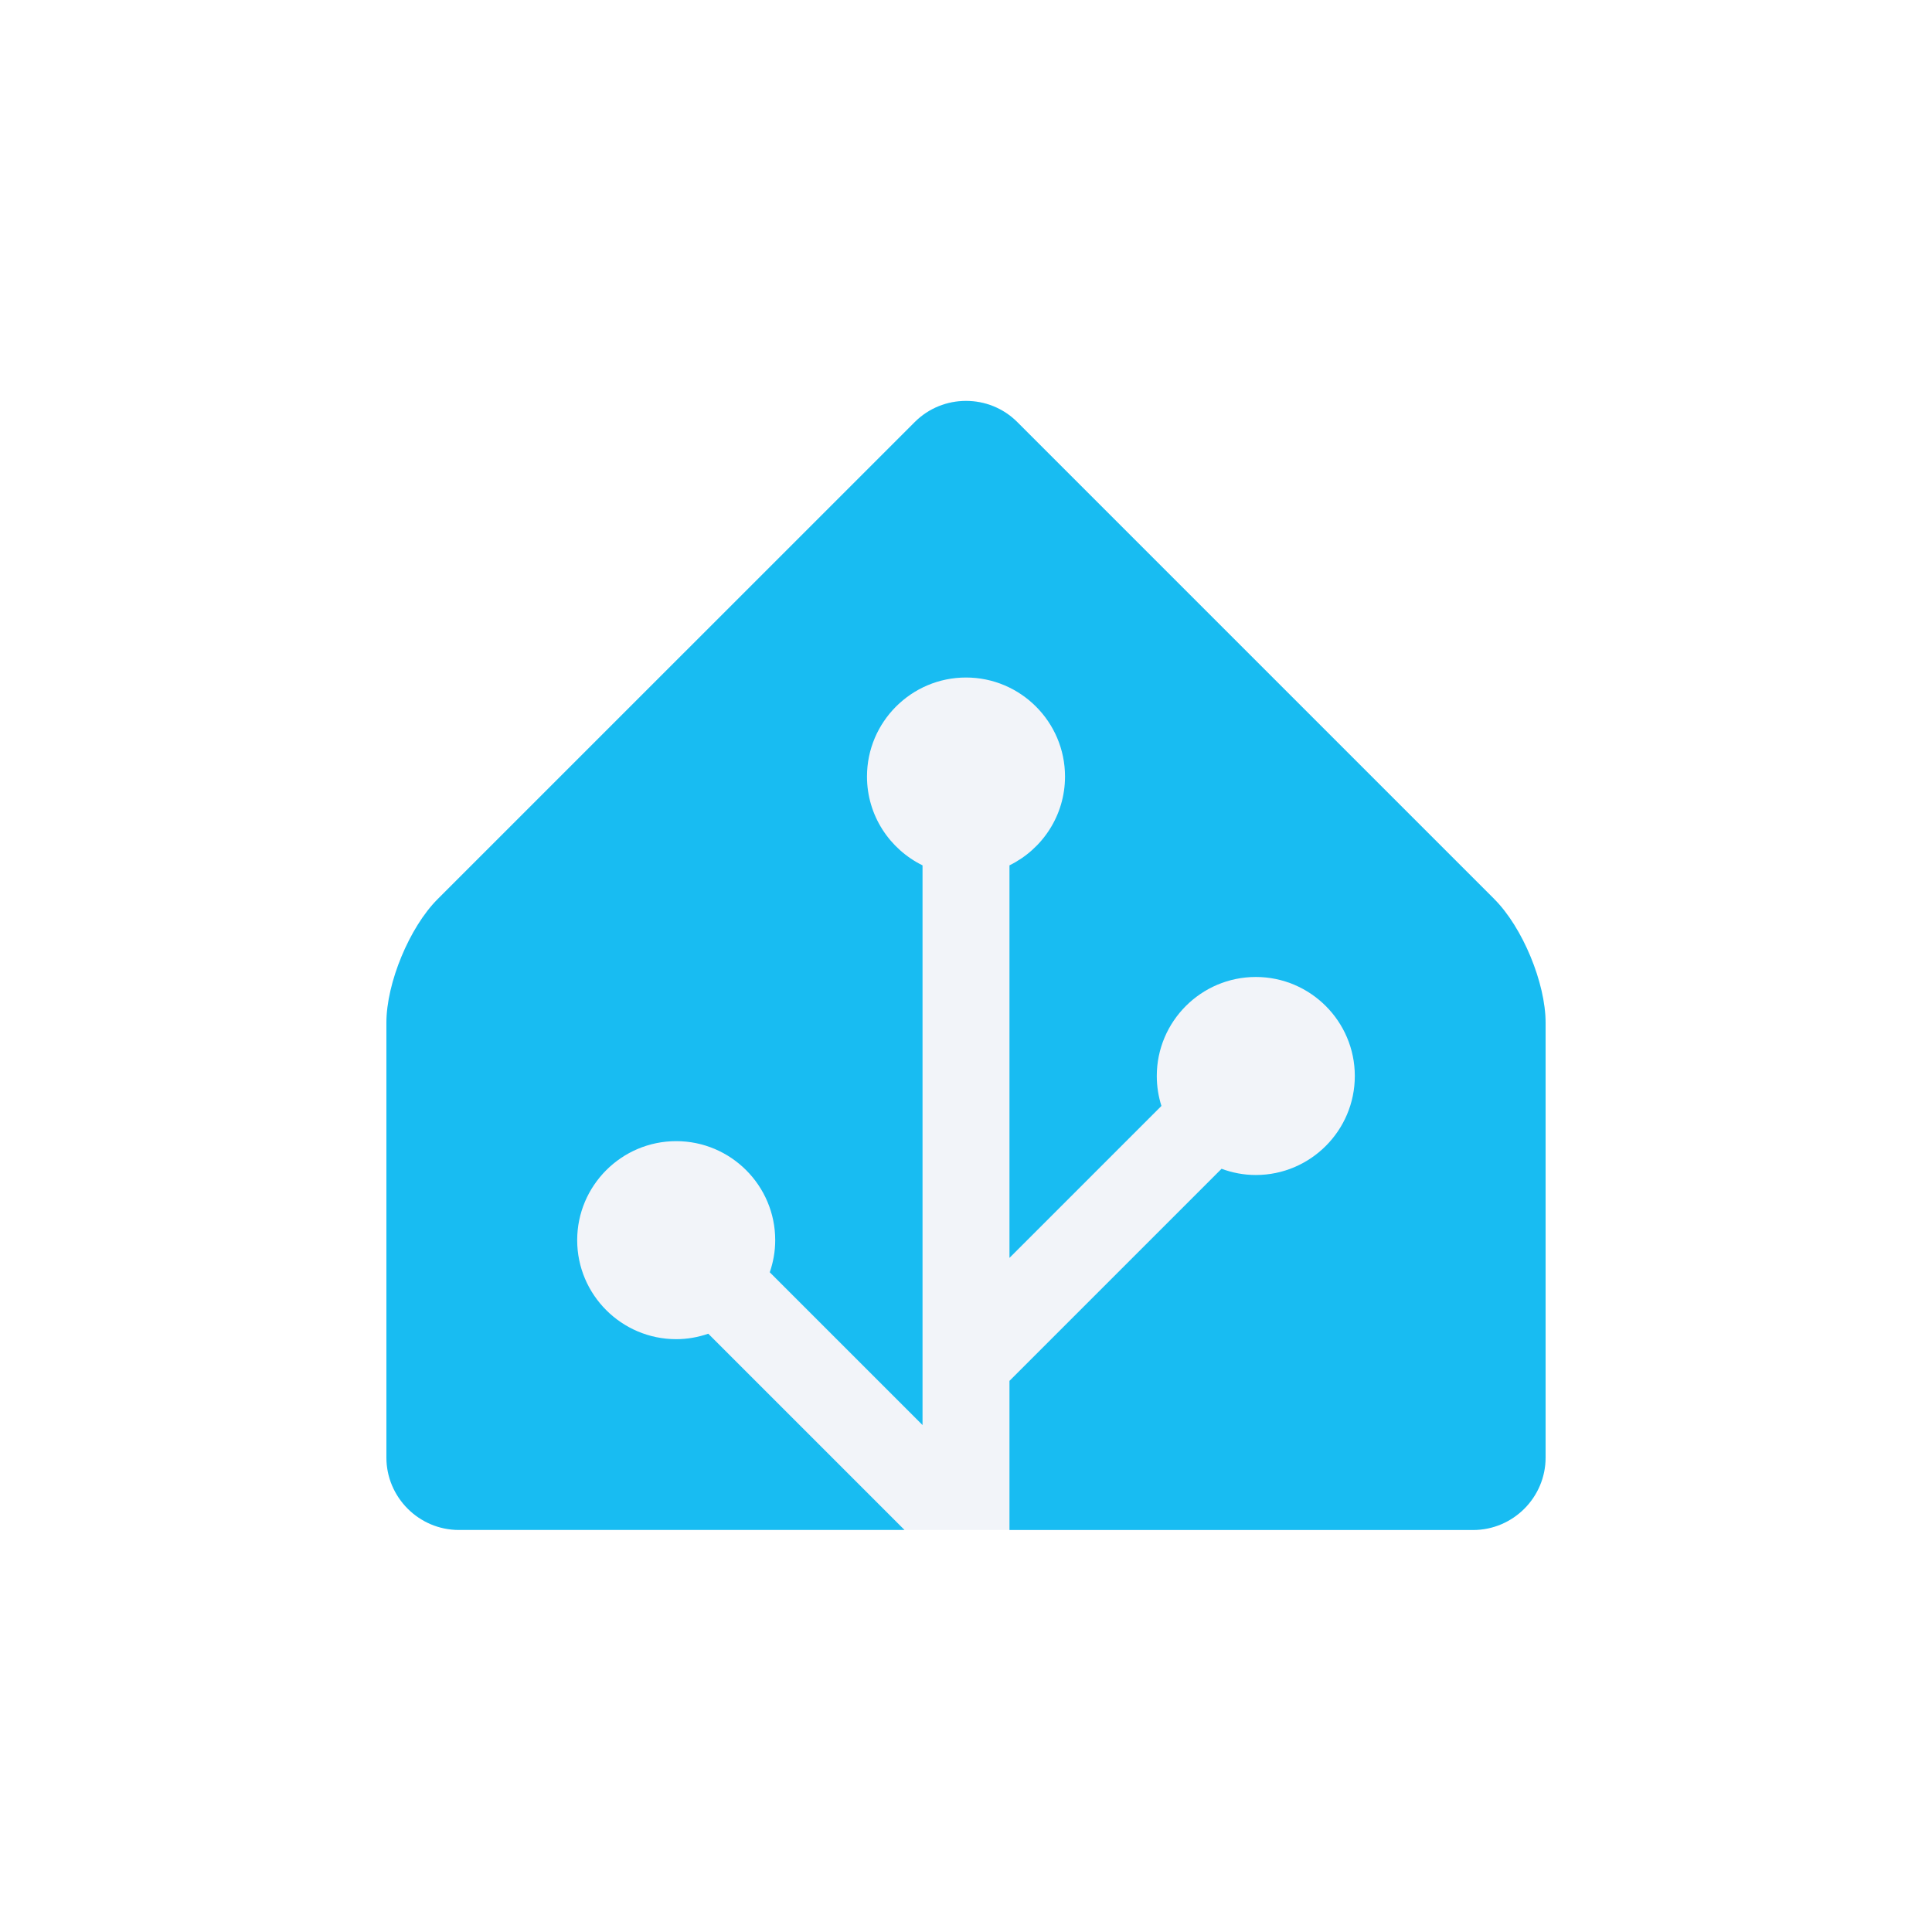
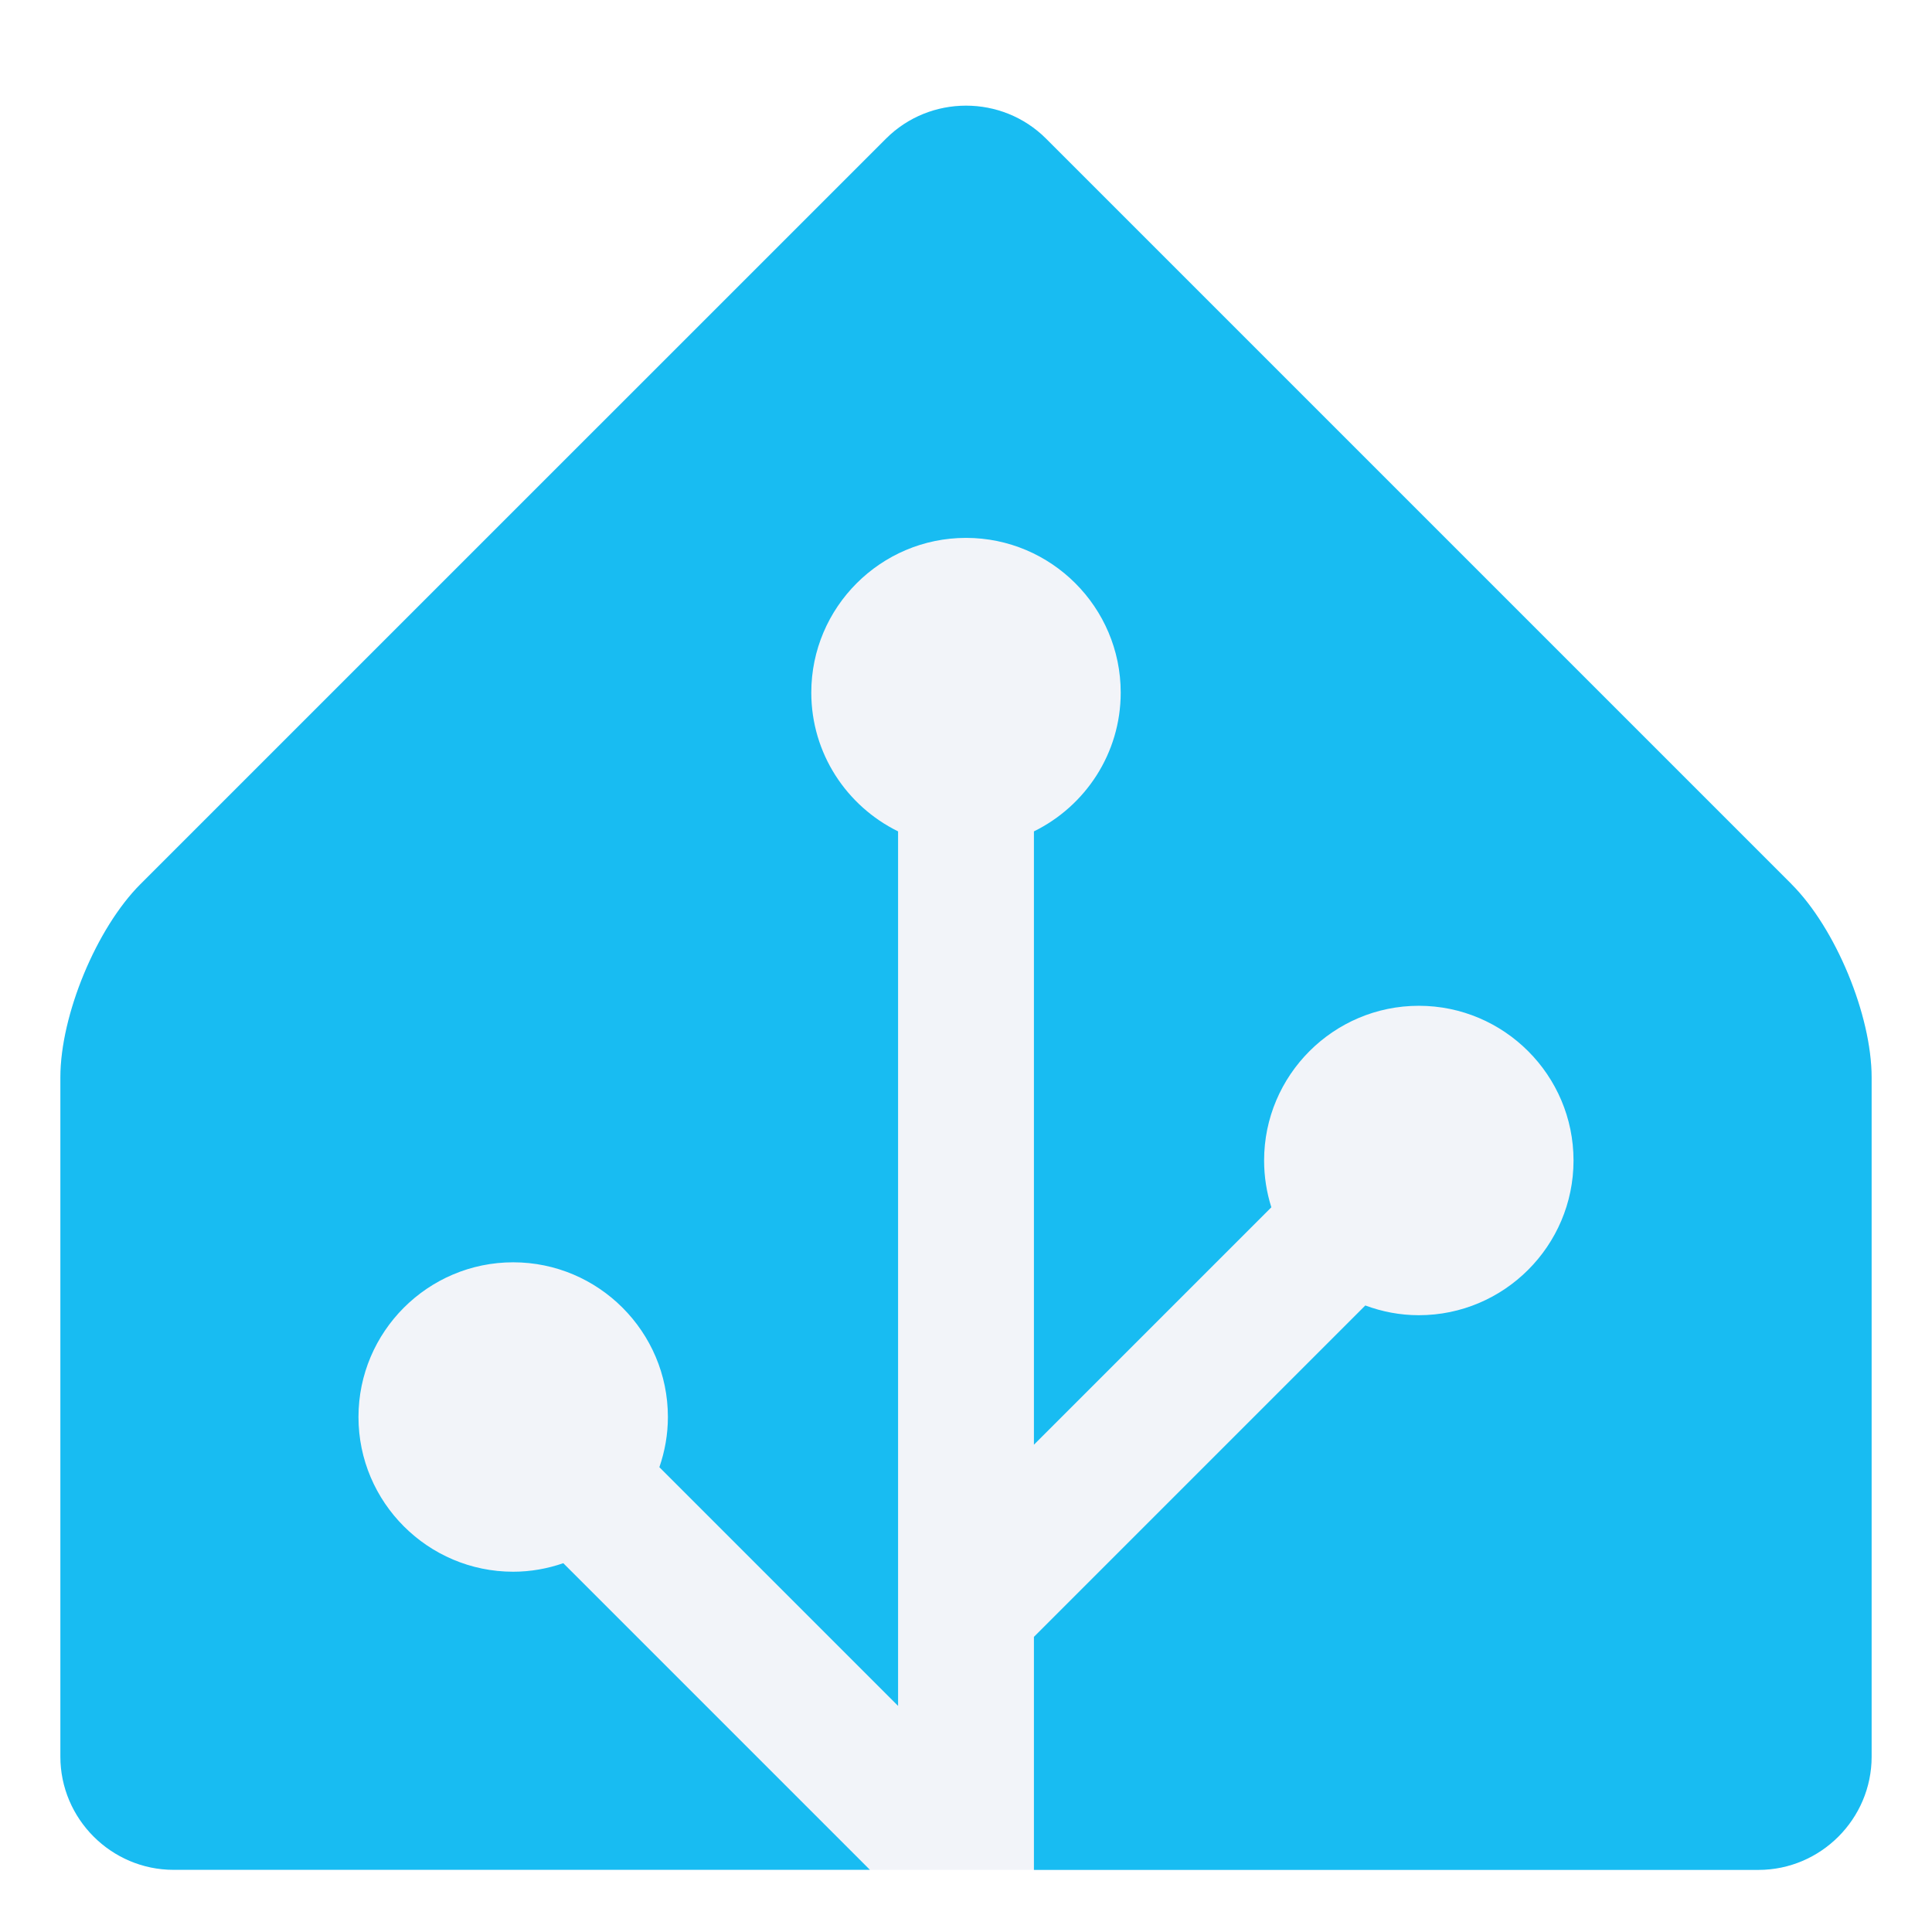
- <svg xmlns="http://www.w3.org/2000/svg" width="400" height="400" viewBox="0 0 400 400" fill="none">
-   <path d="M320 301.762C320 310.012 313.25 316.762 305 316.762H95C86.75 316.762 80 310.012 80 301.762V211.762C80 203.512 84.77 191.993 90.61 186.153L189.39 87.373C195.22 81.543 204.77 81.543 210.6 87.373L309.39 186.162C315.22 191.992 320 203.522 320 211.772V301.772V301.762Z" fill="#F2F4F9" />
-   <path d="M309.39 186.153L210.61 87.373C204.78 81.543 195.23 81.543 189.4 87.373L90.61 186.153C84.78 191.983 80 203.512 80 211.762V301.762C80 310.012 86.75 316.762 95 316.762H187.27L146.64 276.132C144.55 276.852 142.32 277.262 140 277.262C128.7 277.262 119.5 268.062 119.5 256.762C119.5 245.462 128.7 236.262 140 236.262C151.3 236.262 160.5 245.462 160.5 256.762C160.5 259.092 160.09 261.322 159.37 263.412L191 295.042V179.162C184.2 175.822 179.5 168.842 179.5 160.772C179.5 149.472 188.7 140.272 200 140.272C211.3 140.272 220.5 149.472 220.5 160.772C220.5 168.842 215.8 175.822 209 179.162V260.432L240.46 228.972C239.84 227.012 239.5 224.932 239.5 222.772C239.5 211.472 248.7 202.272 260 202.272C271.3 202.272 280.5 211.472 280.5 222.772C280.5 234.072 271.3 243.272 260 243.272C257.5 243.272 255.12 242.802 252.91 241.982L209 285.892V316.772H305C313.25 316.772 320 310.022 320 301.772V211.772C320 203.522 315.23 192.002 309.39 186.162V186.153Z" fill="#18BCF2" />
+ <svg xmlns="http://www.w3.org/2000/svg" width="256" height="256" viewBox="-8 -8 256 256" fill="none">
+   <path d="M240 224.762C240 233.012 233.25 239.762 225 239.762H15C6.75 239.762 0 233.012 0 224.762V134.762C0 126.512 4.77 114.993 10.61 109.153L109.39 10.373C115.22 4.543 124.77 4.543 130.6 10.373L229.39 109.162C235.22 114.992 240 126.522 240 134.772V224.772V224.762Z" fill="#F2F4F9" />
+   <path d="M229.39 109.153L130.61 10.373C124.78 4.543 115.23 4.543 109.4 10.373L10.61 109.153C4.78 114.983 0 126.512 0 134.762V224.762C0 233.012 6.75 239.762 15 239.762H107.27L66.64 199.132C64.55 199.852 62.32 200.262 60 200.262C48.7 200.262 39.5 191.062 39.5 179.762C39.5 168.462 48.7 159.262 60 159.262C71.3 159.262 80.5 168.462 80.5 179.762C80.5 182.092 80.09 184.322 79.37 186.412L111 218.042V102.162C104.2 98.823 99.5 91.843 99.5 83.772C99.5 72.472 108.7 63.273 120 63.273C131.3 63.273 140.5 72.472 140.5 83.772C140.5 91.843 135.8 98.823 129 102.162V183.432L160.46 151.972C159.84 150.012 159.5 147.932 159.5 145.772C159.5 134.472 168.7 125.272 180 125.272C191.3 125.272 200.5 134.472 200.5 145.772C200.5 157.072 191.3 166.272 180 166.272C177.5 166.272 175.12 165.802 172.91 164.982L129 208.892V239.772H225C233.25 239.772 240 233.022 240 224.772V134.772C240 126.522 235.23 115.002 229.39 109.162V109.153Z" fill="#18BCF2" />
</svg>
